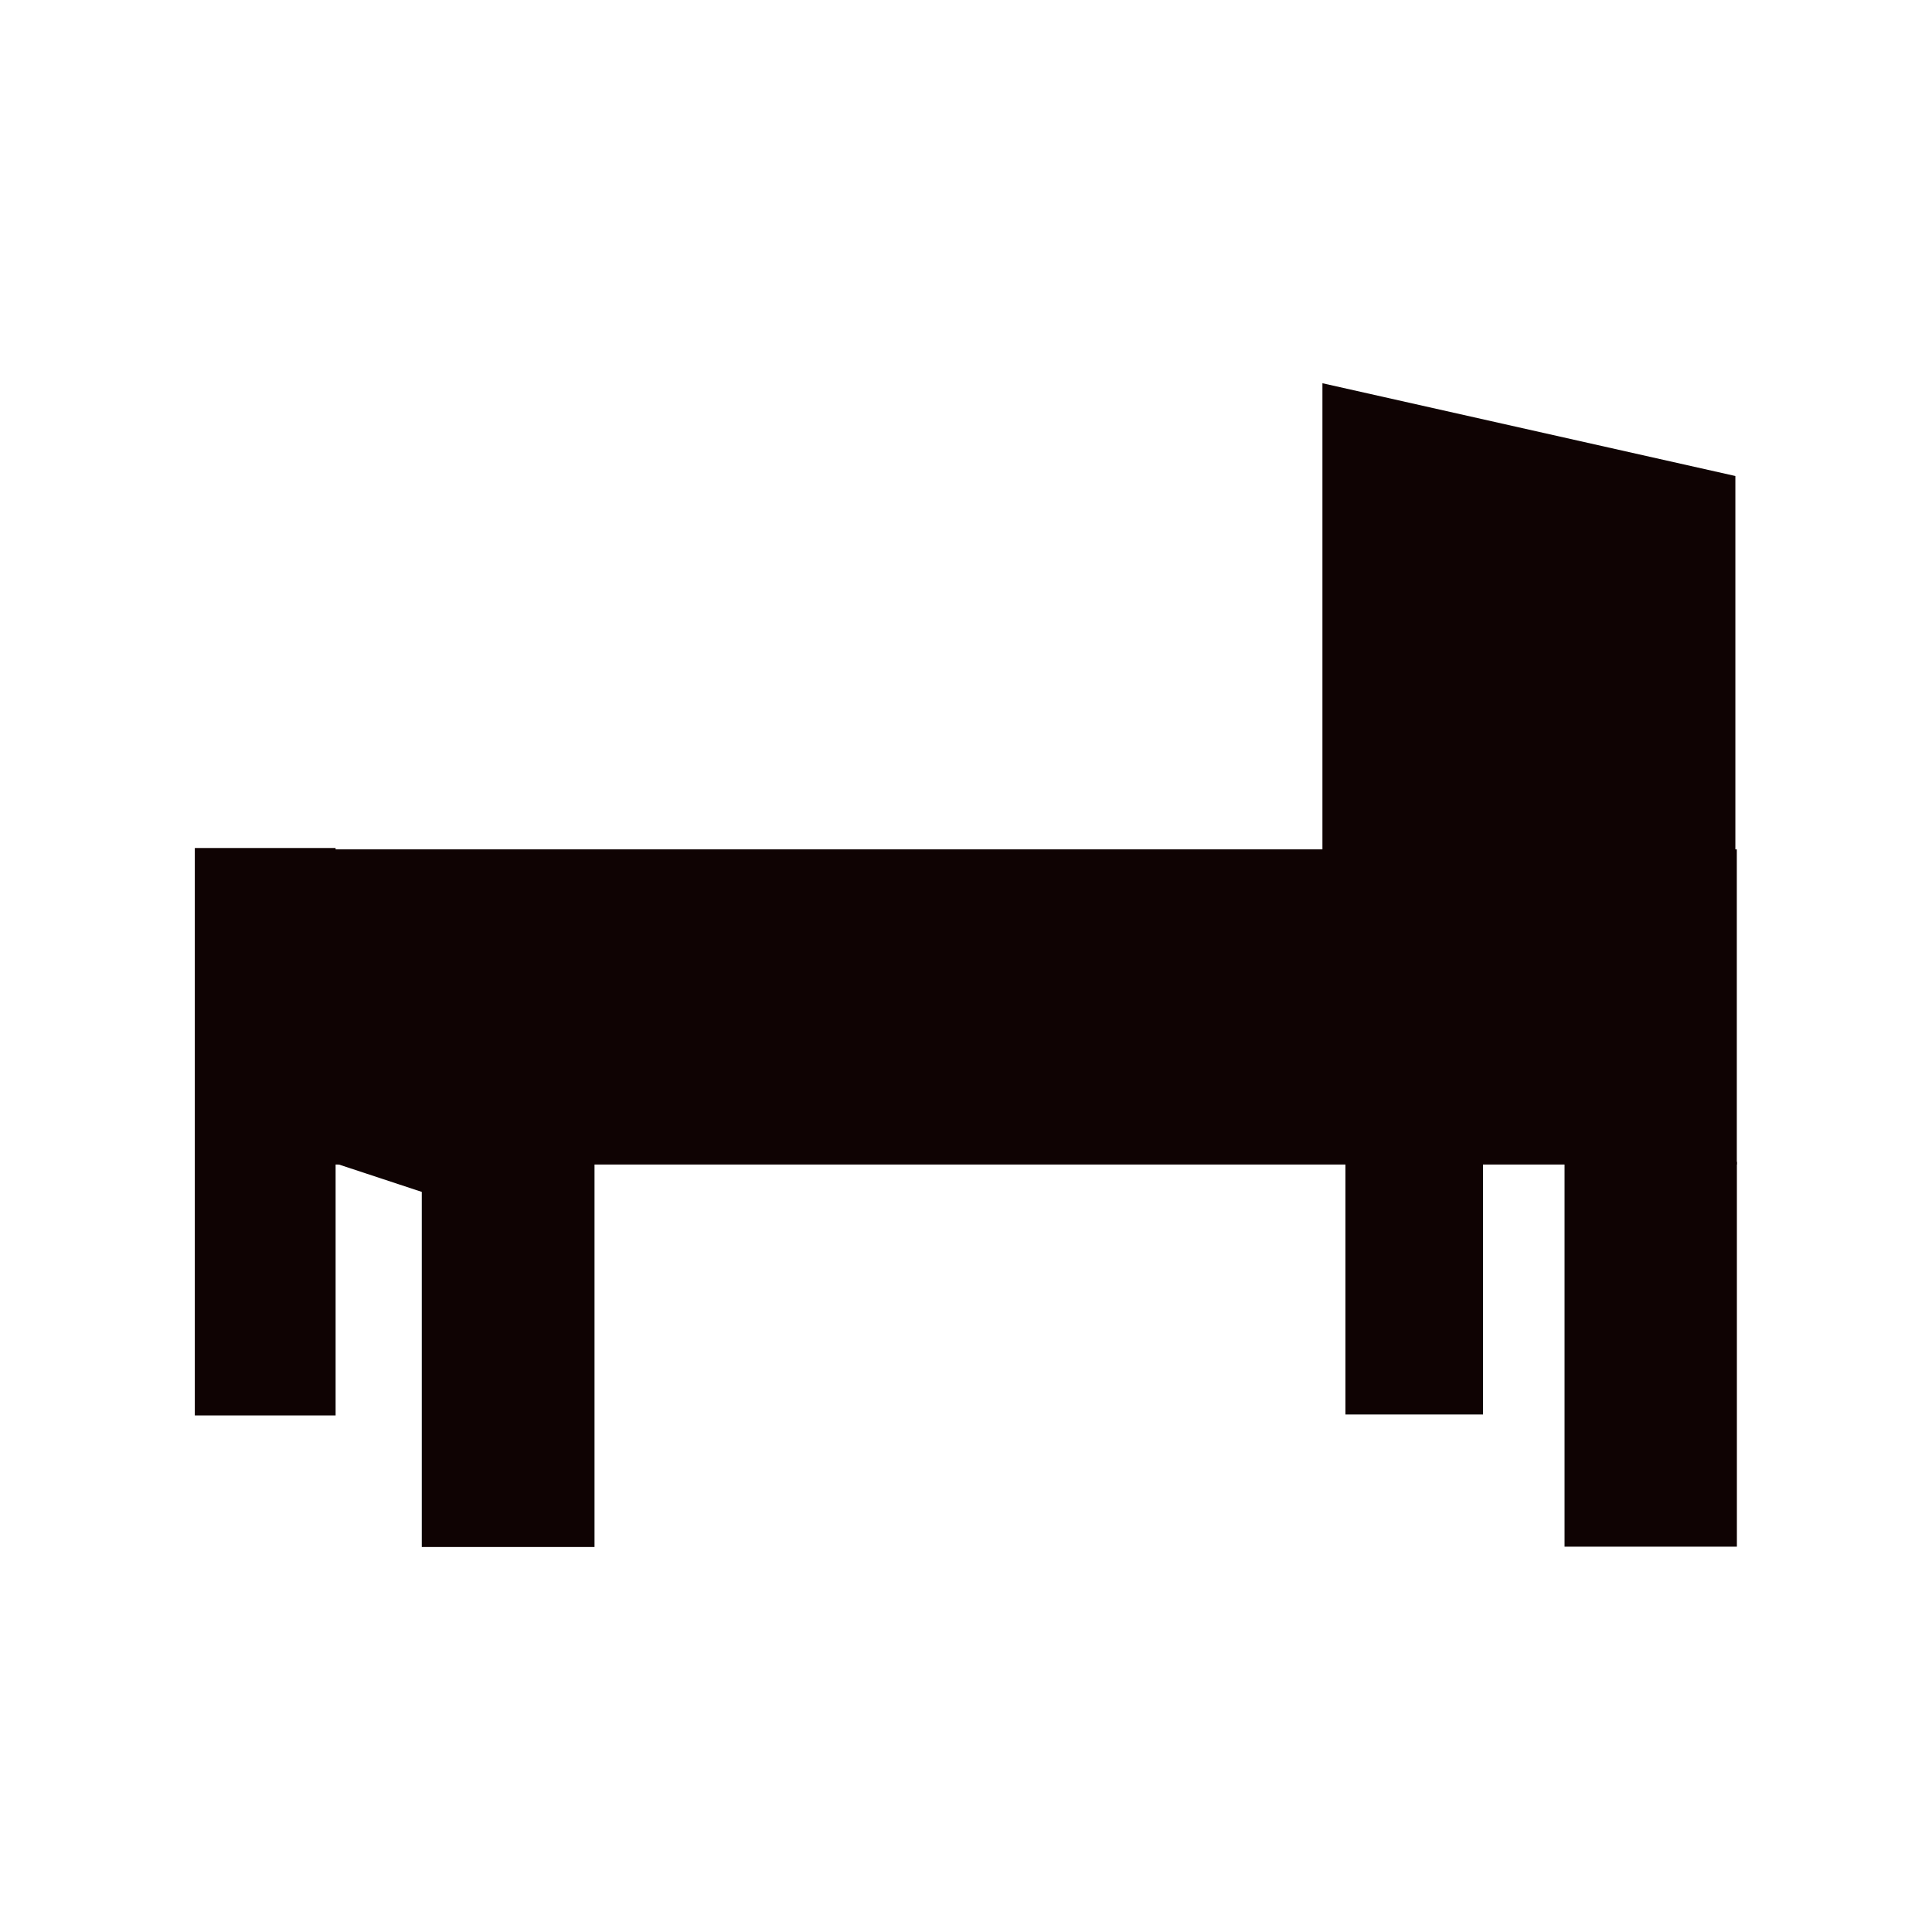
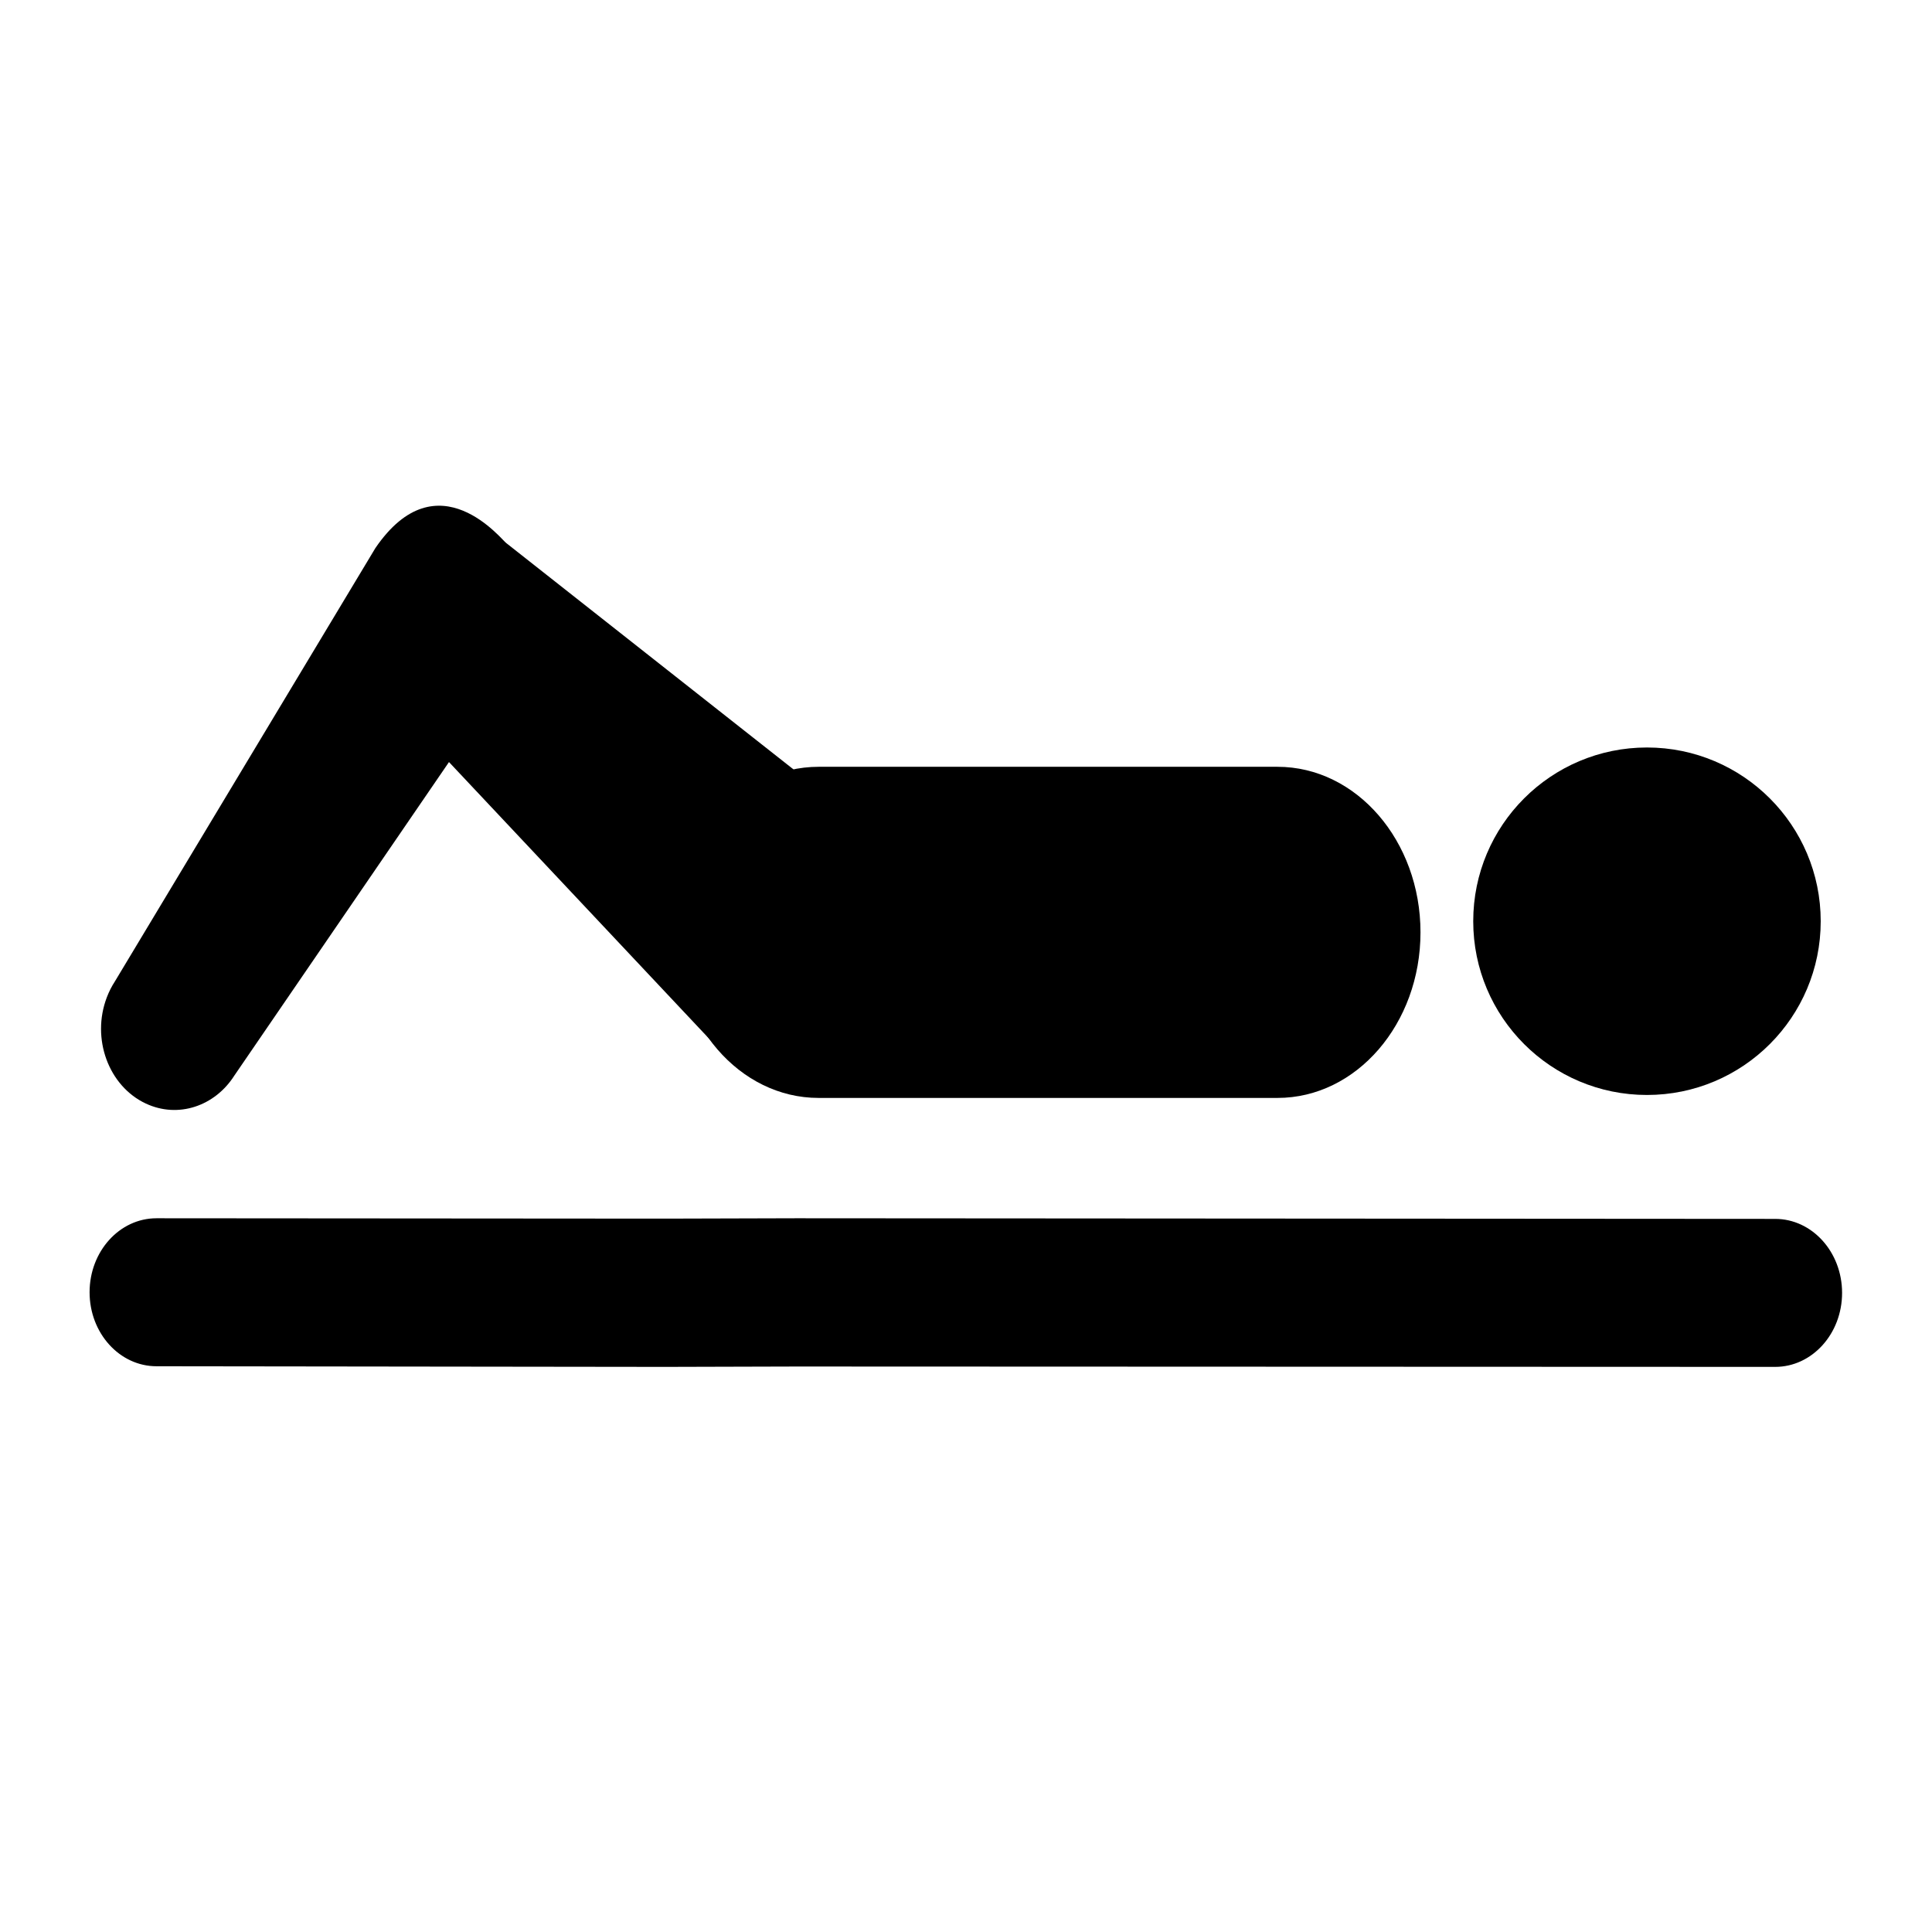
- <svg xmlns="http://www.w3.org/2000/svg" width="100%" height="100%" viewBox="0 0 100 100" version="1.1" xml:space="preserve" style="fill-rule:evenodd;clip-rule:evenodd;stroke-linejoin:round;stroke-miterlimit:2;">
-   <g transform="matrix(0.999202,0,0,0.999202,-0.0506841,0.295622)">
-     <g transform="matrix(1.19402,0,0,1.07507,-6.89731,-2.81384)">
-       <path d="M81.106,25.278L63.191,20.808L63.191,49.528L81.106,49.528L81.106,25.278Z" style="fill:rgb(15,3,3);" />
+ <svg xmlns="http://www.w3.org/2000/svg" width="100%" height="100%" viewBox="0 0 417 417" version="1.1" xml:space="preserve" style="fill-rule:evenodd;clip-rule:evenodd;stroke-linejoin:round;stroke-miterlimit:2;">
+   <g transform="matrix(4.16667,0,0,4.16667,0,0)">
+     <g transform="matrix(0.18992,0,0,0.210038,34.4578,63.1074)">
+       <g id="Bed">
+         <path d="M0,36.655L-138.749,36.499C-148.827,36.499 -156.999,28.328 -156.999,18.25C-156.999,8.171 -148.827,0 -138.749,0L0,0.09L35.835,0L302.751,0.156C312.83,0.156 321.001,8.327 321.001,18.405C321.001,28.484 312.83,36.655 302.751,36.655L35.834,36.565L0,36.655Z" style="fill-rule:nonzero;" />
+       </g>
    </g>
-     <g transform="matrix(1.03328,0,0,1.08683,-5.07865,-3.15724)">
-       <rect x="14.731" y="43.051" width="7.058" height="27.045" style="fill:rgb(15,3,3);" />
-     </g>
-     <g transform="matrix(1.17072,0,0,1.07507,-6.33708,-1.86481)">
-       <rect x="24.119" y="43.837" width="7.643" height="32.163" style="fill:rgb(15,3,3);" />
-     </g>
-     <g transform="matrix(0.696529,0.229971,-0.32049,0.746163,20.0736,11.5509)">
-       <rect x="14.644" y="43.006" width="20.592" height="14.85" style="fill:rgb(15,3,3);" />
-     </g>
-     <g transform="matrix(1.61288,0,0,0.966284,-40.896,1.84861)">
-       <rect x="31.756" y="43.314" width="49.413" height="16.895" style="fill:rgb(15,3,3);" />
-     </g>
-     <g transform="matrix(1.16072,0,0,1.09224,-4.75966,-3.81364)">
-       <rect x="64.189" y="58.227" width="6.14" height="12.078" style="fill:rgb(15,3,3);" />
-     </g>
-     <g transform="matrix(1.35208,0,0,1.07507,-19.7274,-2.81384)">
-       <rect x="74.569" y="58.321" width="6.603" height="18.546" style="fill:rgb(15,3,3);" />
+     <g id="Lying" transform="matrix(1,0,0,1,-247.64,-370.945)">
+       <g transform="matrix(1.42961e-18,-0.22041,-0.22041,1.29268e-18,332.955,409.666)">
+         <path d="M-40.833,-40.833C-63.385,-40.833 -81.666,-22.552 -81.666,0C-81.666,22.552 -63.385,40.833 -40.833,40.833C-18.281,40.833 0,22.552 0,0C0,-22.552 -18.281,-40.833 -40.833,-40.833" style="fill-rule:nonzero;" />
+       </g>
+       <g transform="matrix(0.181443,0,0,0.210038,290.045,410.666)">
+         <path d="M0,81.666C-22.552,81.666 -40.833,63.385 -40.833,40.833C-40.833,18.281 -22.552,0 0,0L131,0C153.552,0 171.833,18.281 171.833,40.833C171.833,63.385 153.552,81.666 131,81.666L0,81.666Z" style="fill-rule:nonzero;" />
+       </g>
+       <g transform="matrix(0.18992,0,0,0.210038,289.062,412.442)">
+         <path d="M0,-6.62L-80,-63.62C-80.932,-64.013 -98.667,-84.953 -115.711,-62.405L-186.759,44.467C-187.623,45.667 -188.366,46.981 -188.965,48.399C-193.26,58.575 -188.493,70.307 -178.316,74.602C-169.478,78.333 -159.462,75.225 -154.169,67.676L-95.641,-9.625L-18.333,64.713C1.145,72.935 0,-6.62 0,-6.62" style="fill-rule:nonzero;" />
+       </g>
    </g>
  </g>
</svg>
